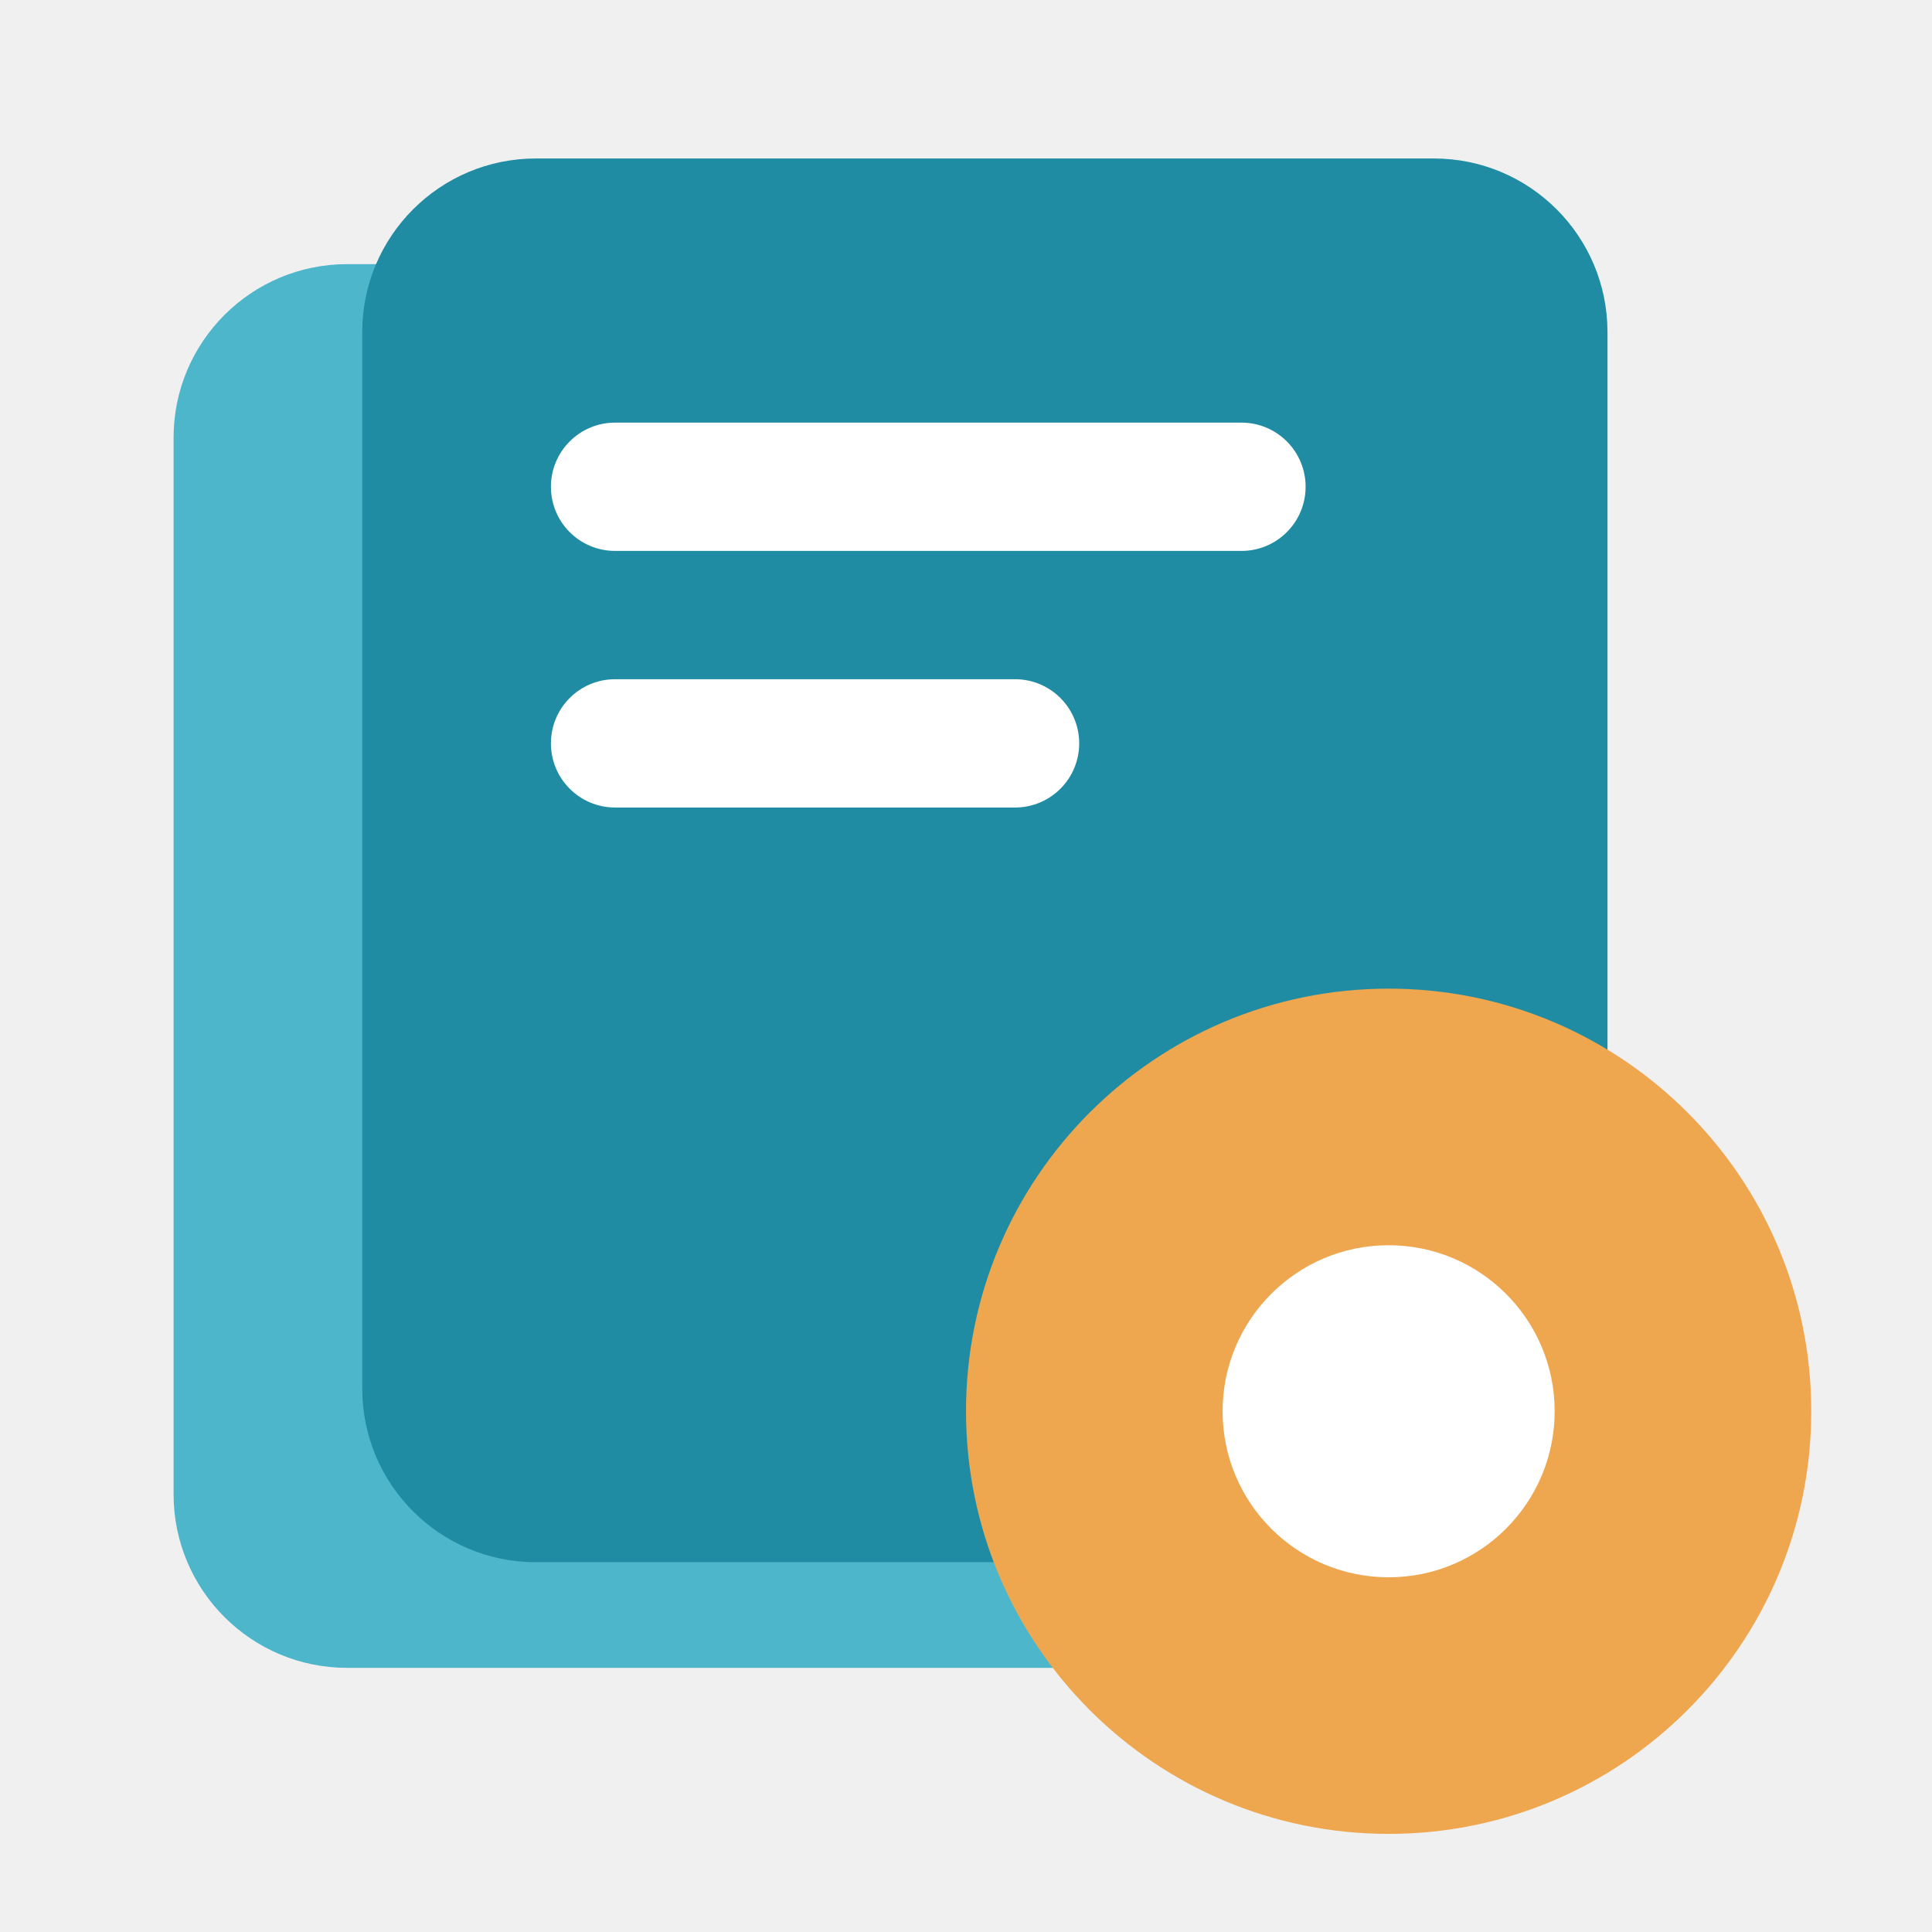
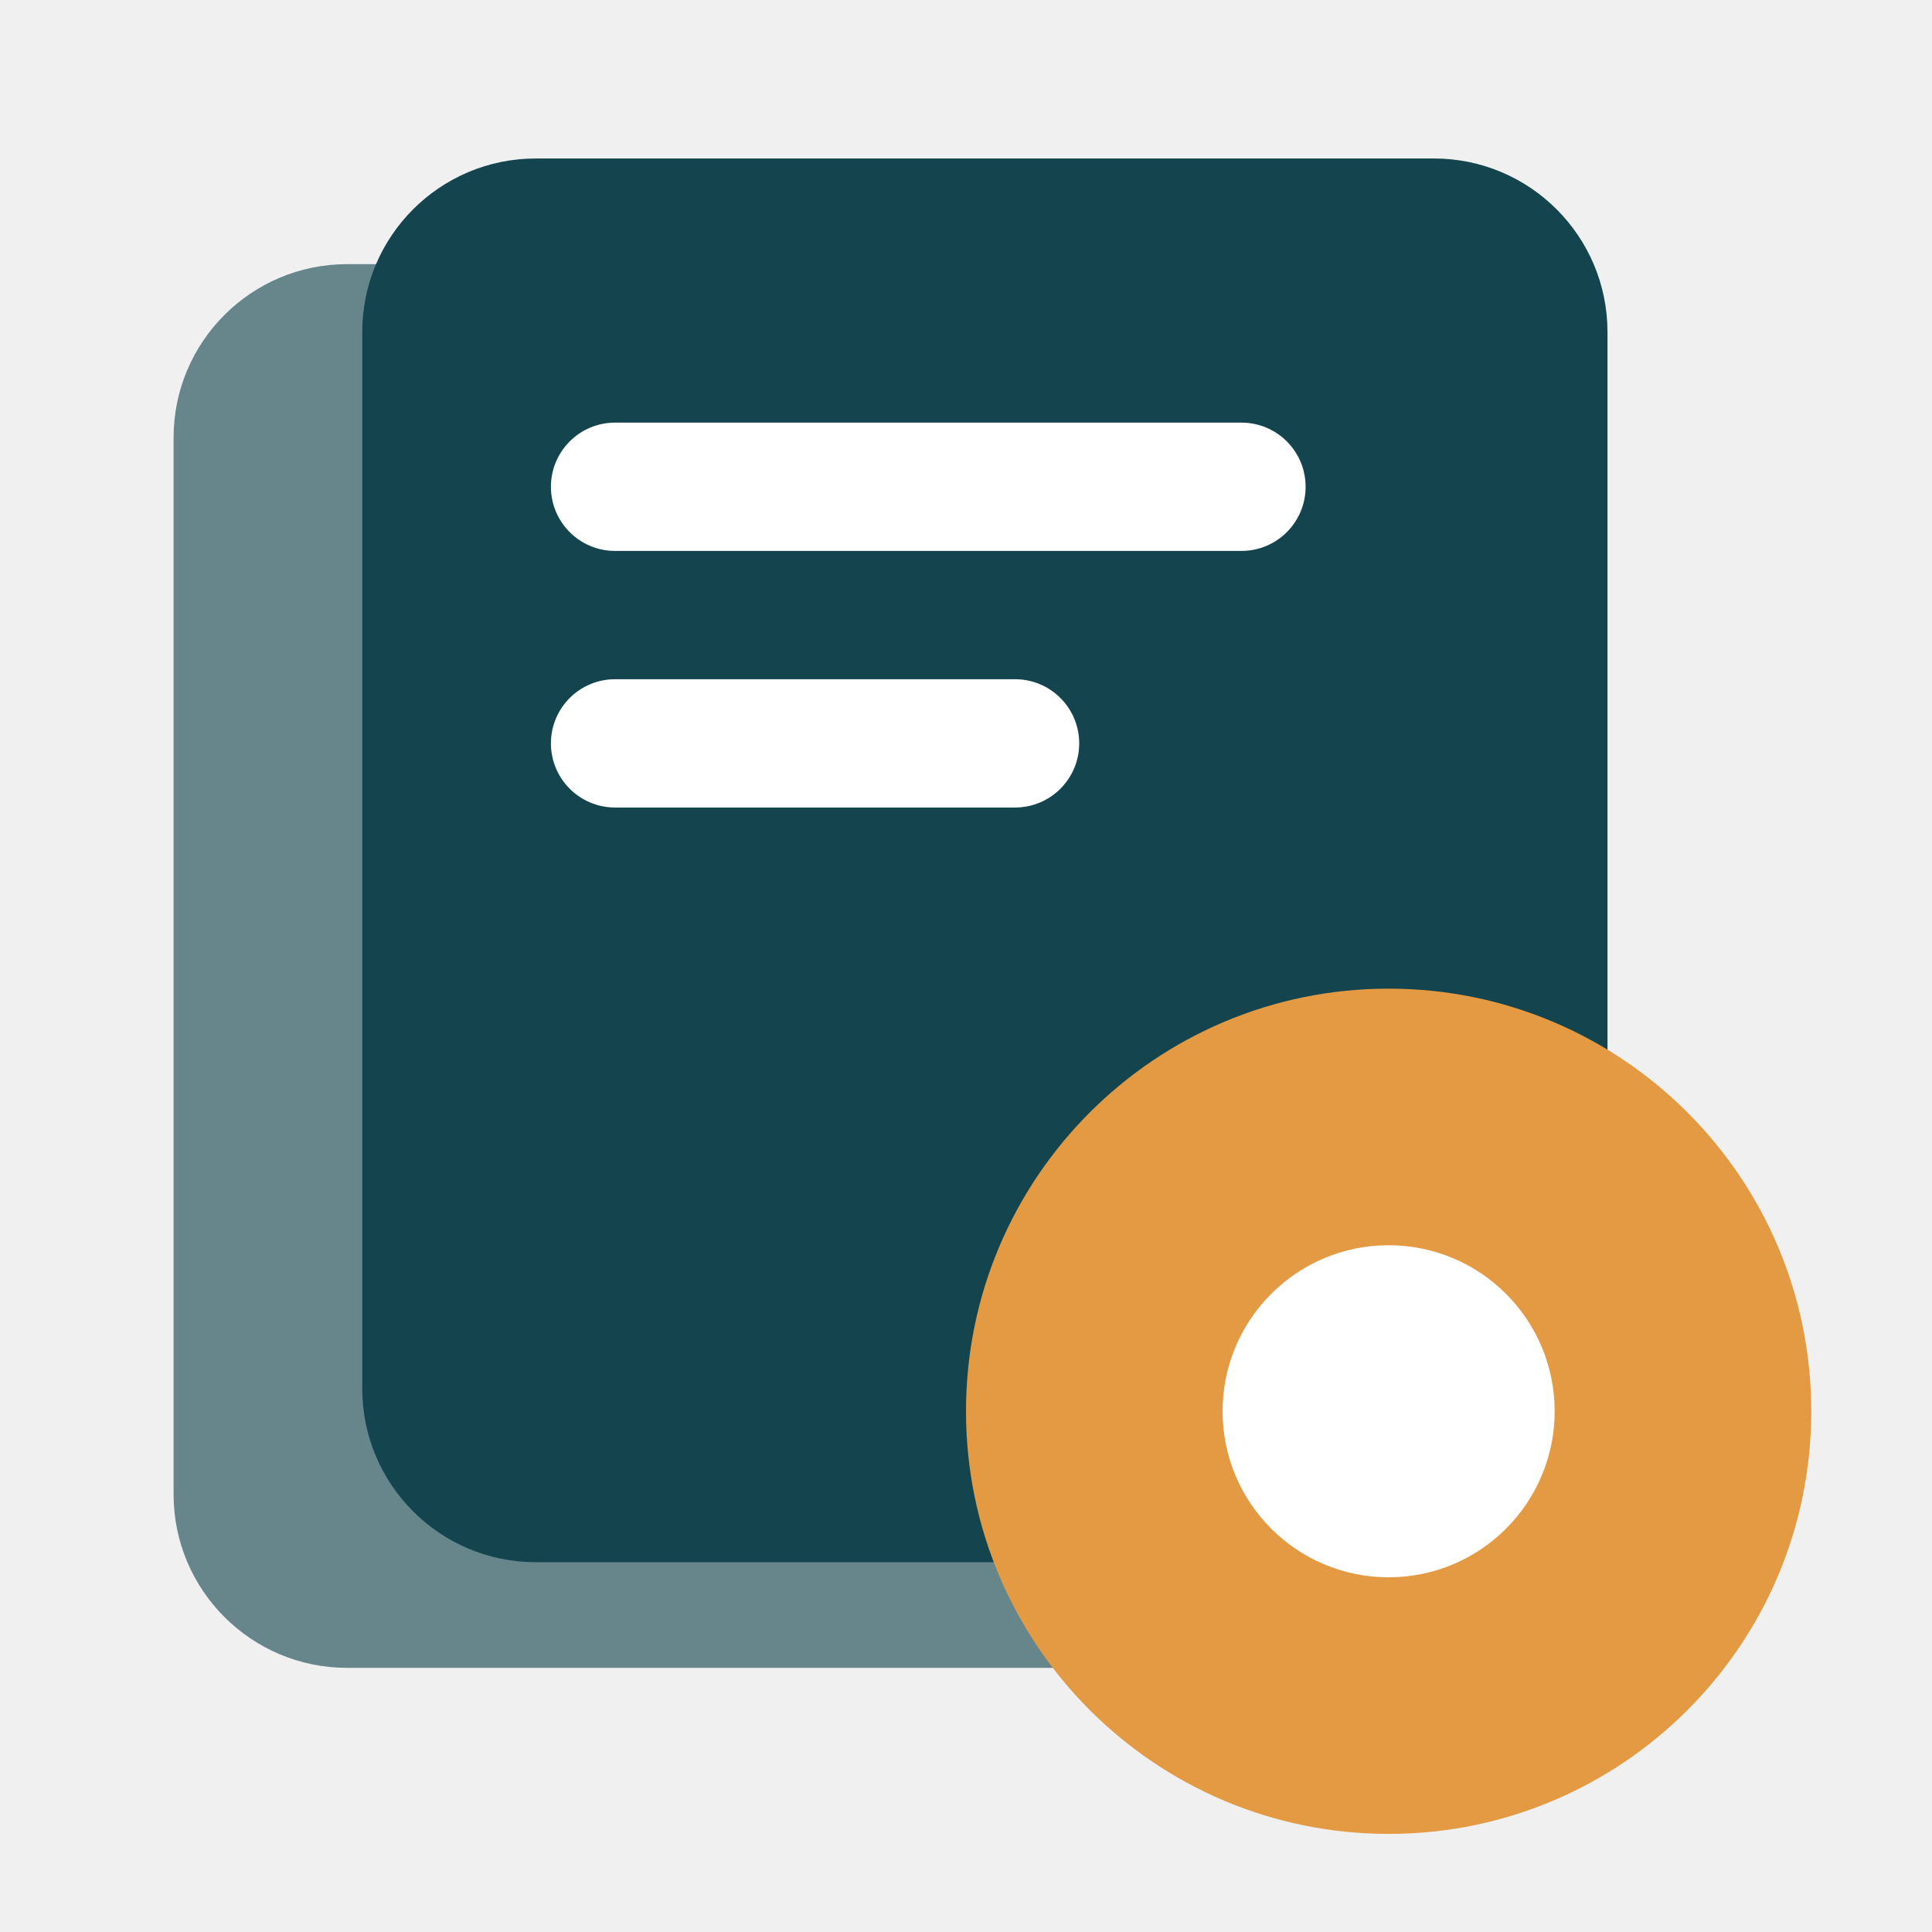
<svg xmlns="http://www.w3.org/2000/svg" width="512" height="512" viewBox="0 0 512 512">
-   <rect x="46" y="70" width="330" height="372" rx="46" fill="#4DB6CB" />
-   <rect x="96" y="42" width="330" height="372" rx="46" fill="#1F8CA3" />
+   <rect x="46" y="70" width="330" height="372" rx="46" fill="#66868C" />
+   <rect x="96" y="42" width="330" height="372" rx="46" fill="#14454F" />
  <rect x="146" y="112" width="200" height="34" rx="17" fill="#FFFFFF" />
  <rect x="146" y="180" width="140" height="34" rx="17" fill="#FFFFFF" />
-   <circle cx="368" cy="374" r="112" fill="#EEA64F" />
+   <circle cx="368" cy="374" r="112" fill="#E39A42" />
  <circle cx="368" cy="374" r="44" fill="#FFFFFF" />
</svg>
